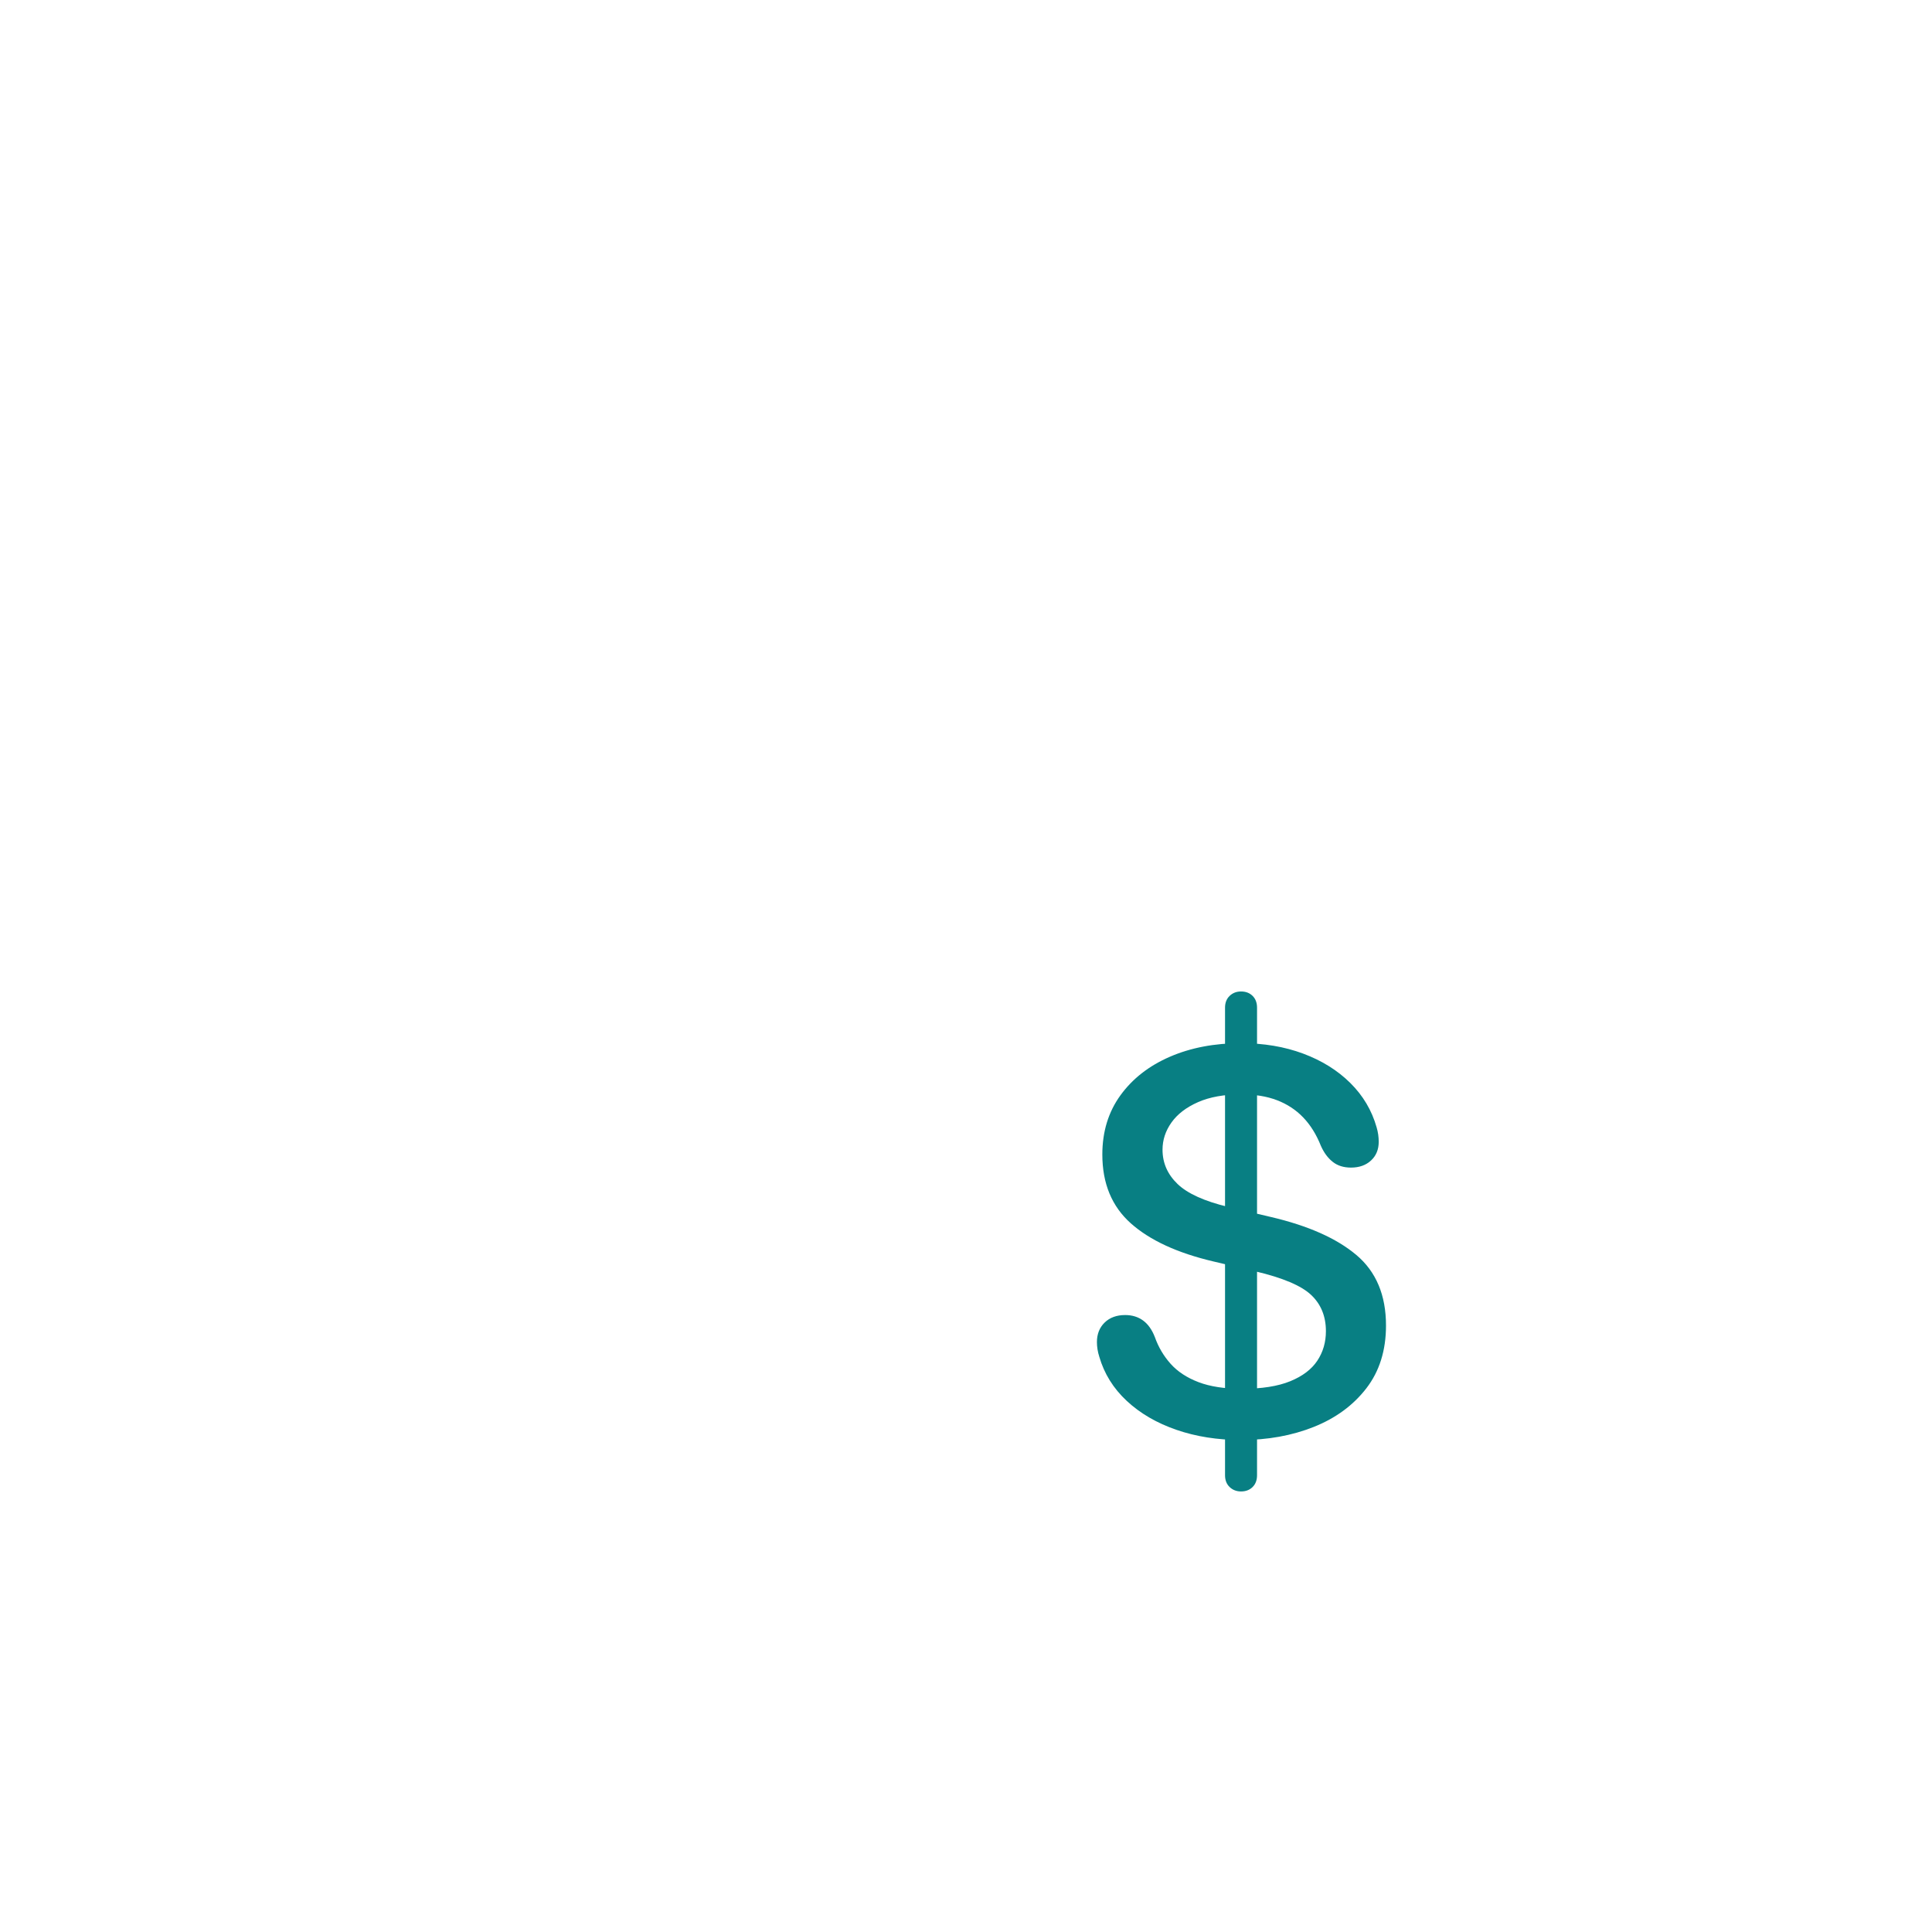
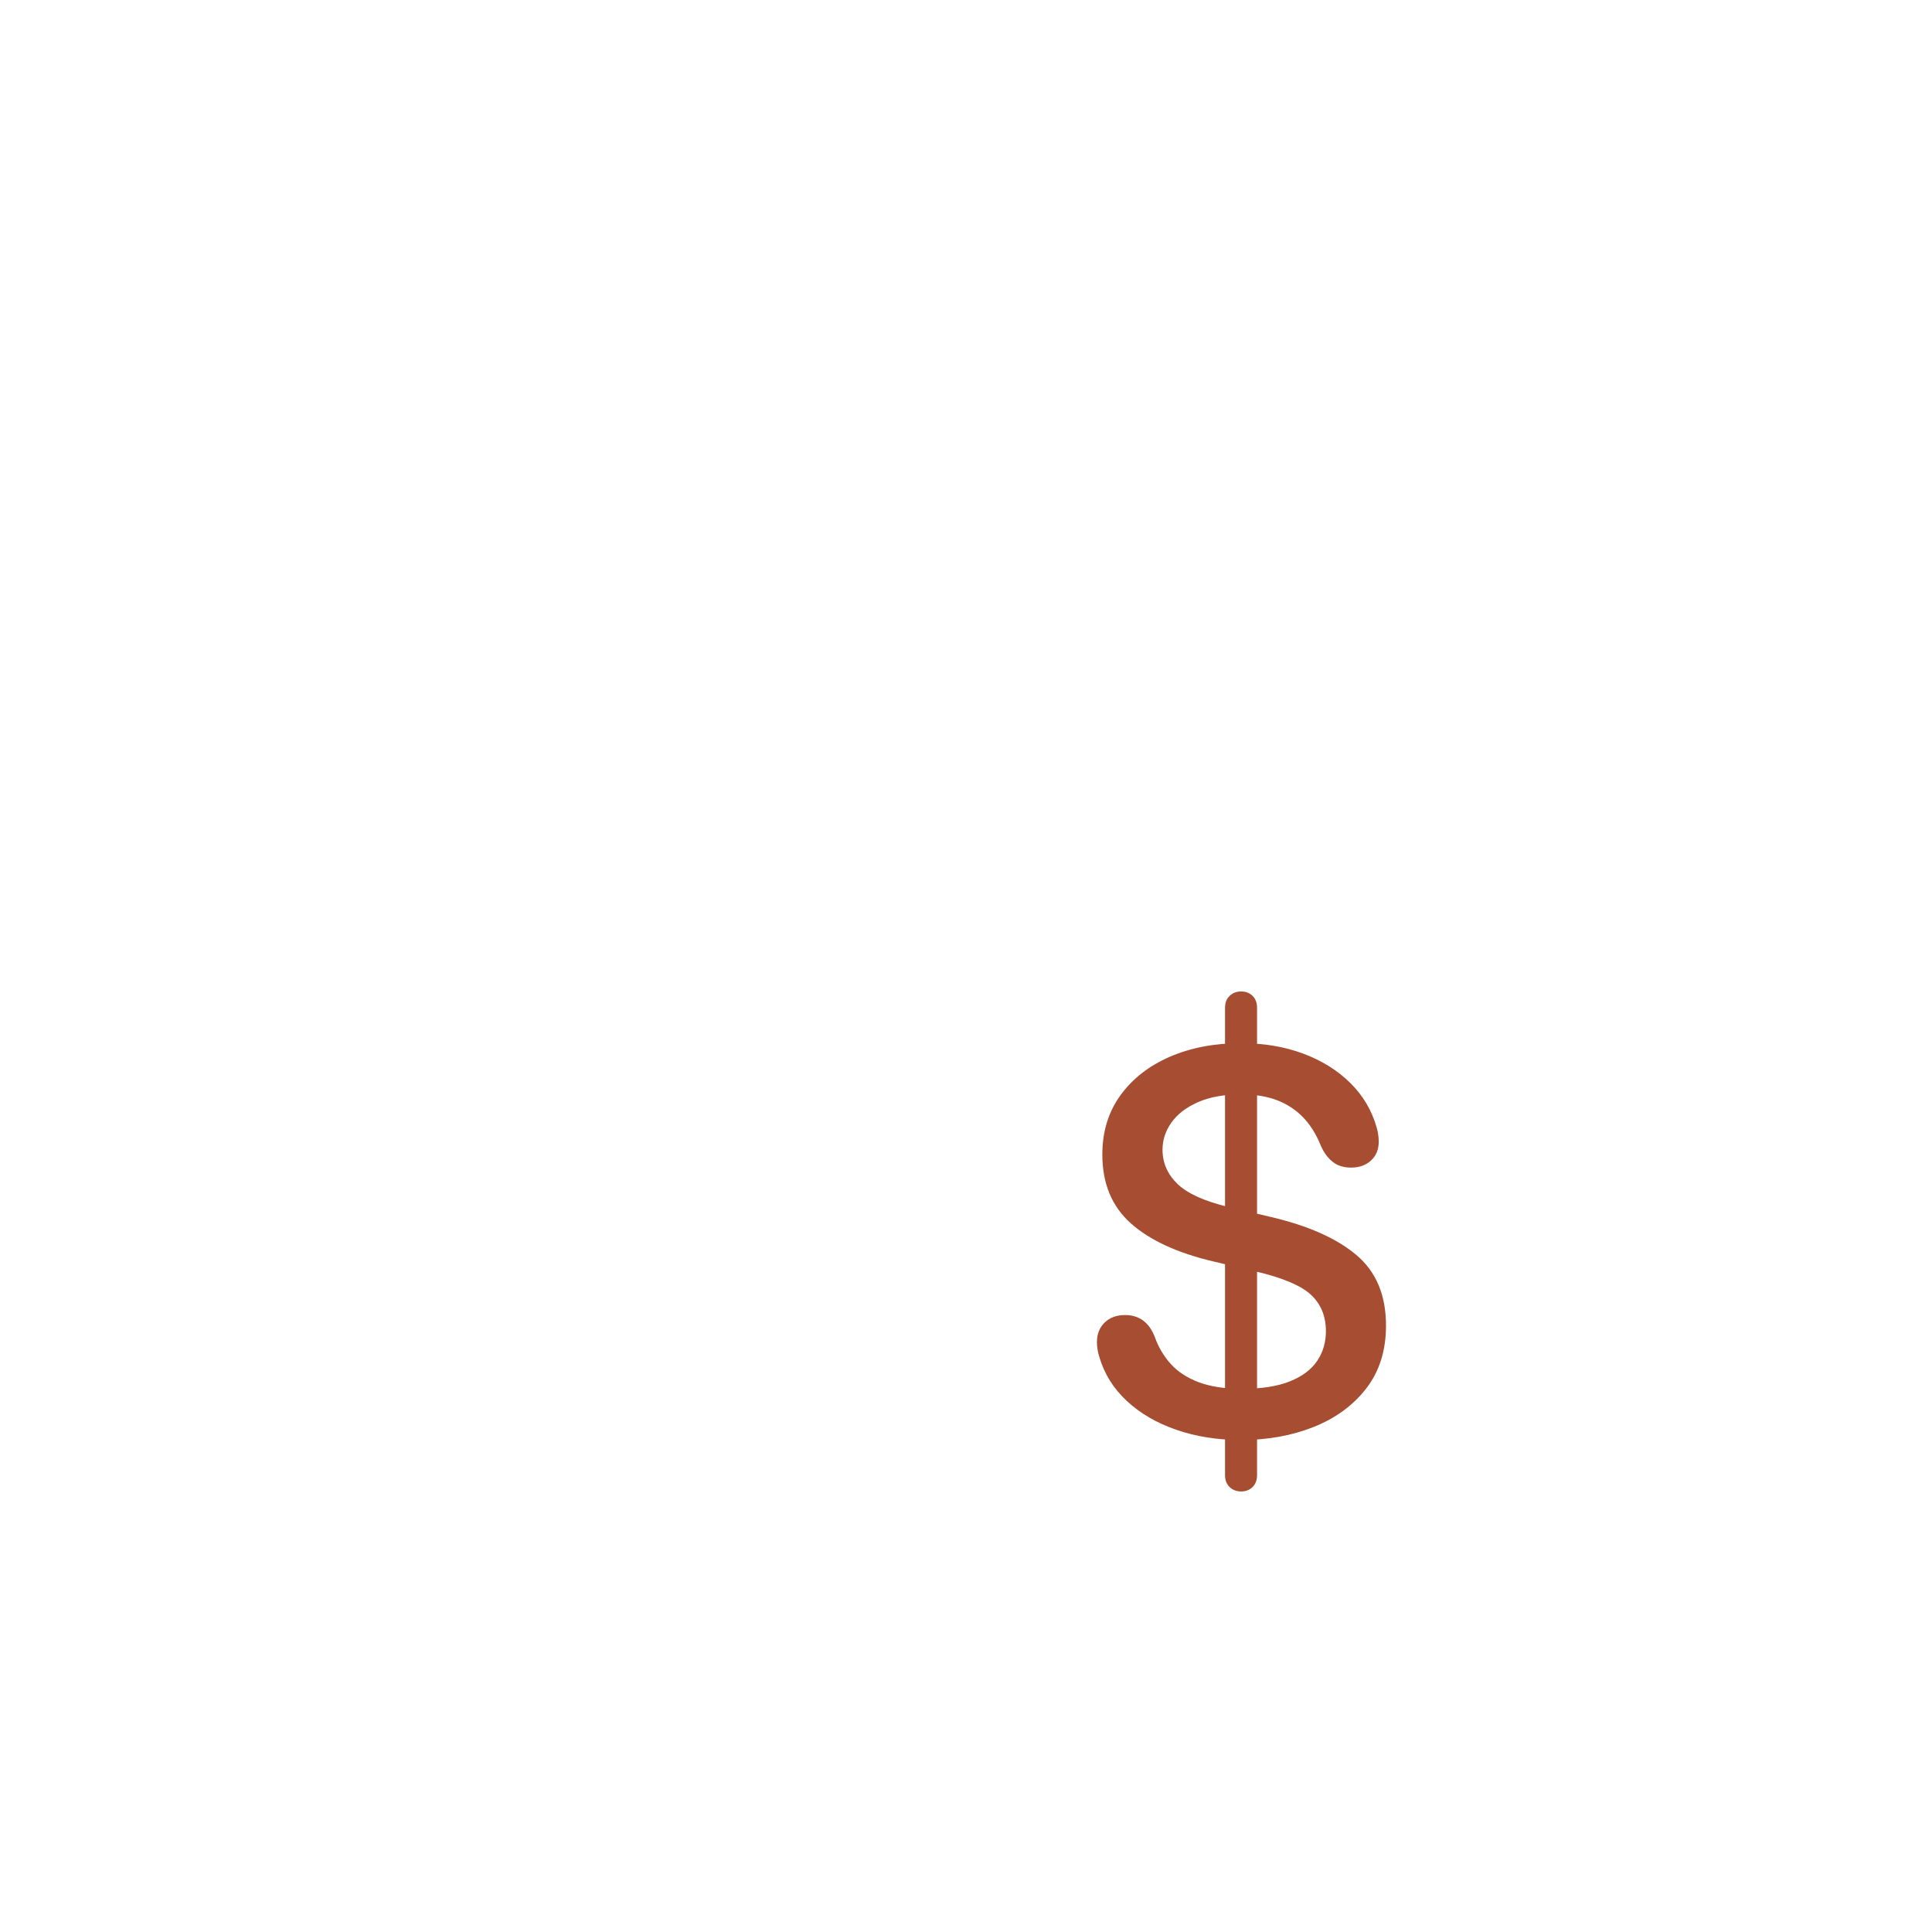
<svg xmlns="http://www.w3.org/2000/svg" width="1024" height="1024" viewBox="0 0 1024 1024">
-   <path fill="#087F83" d="M657.778 790.500 Q654.180 790.500 651.738 788.168 Q649.295 785.836 649.295 781.911 L649.295 534.091 Q649.295 530.164 651.738 527.832 Q654.180 525.500 657.778 525.500 Q661.526 525.500 663.892 527.832 Q666.258 530.164 666.258 534.091 L666.258 781.911 Q666.258 785.836 663.892 788.168 Q661.526 790.500 657.778 790.500 Z M657.837 763.233 Q639.163 763.233 623.517 757.834 Q607.872 752.435 597.212 742.514 Q586.552 732.593 582.642 719.086 Q582.003 717.108 581.696 715.135 Q581.390 713.162 581.390 711.346 Q581.390 704.957 585.484 700.977 Q589.579 696.998 596.374 696.998 Q601.875 696.998 605.848 699.893 Q609.820 702.788 612.114 708.731 Q614.917 716.642 620.444 722.835 Q625.971 729.028 635.220 732.559 Q644.468 736.090 658.274 736.090 Q673.996 736.090 683.796 732.100 Q693.596 728.110 698.177 721.240 Q702.758 714.370 702.758 705.547 Q702.758 693.741 694.946 686.357 Q687.134 678.972 665.457 673.857 L643.049 668.577 Q614.438 661.837 599.348 648.380 Q584.259 634.922 584.259 611.908 Q584.259 593.770 593.859 580.533 Q603.459 567.296 620.064 560.100 Q636.669 552.904 657.811 552.904 Q675.872 552.904 690.734 558.447 Q705.597 563.990 715.707 574.019 Q725.817 584.048 729.631 597.494 Q730.190 599.365 730.470 601.311 Q730.750 603.258 730.750 605.155 Q730.750 611.299 726.681 615.076 Q722.612 618.852 716.063 618.852 Q710.177 618.852 706.321 615.771 Q702.465 612.691 700.080 607.281 Q696.454 598.206 690.674 592.212 Q684.895 586.217 676.823 583.132 Q668.752 580.047 657.999 580.047 Q644.306 580.047 634.975 584.160 Q625.644 588.273 620.904 594.945 Q616.165 601.616 616.165 609.373 Q616.165 619.862 624.093 627.505 Q632.021 635.148 651.057 639.718 L673.465 644.996 Q703.167 651.914 718.889 665.160 Q734.610 678.406 734.610 702.548 Q734.610 722.341 724.181 735.844 Q713.751 749.347 696.341 756.290 Q678.931 763.233 657.837 763.233 Z" />
+   <path fill="#A64D32" d="M657.778 790.500 Q654.180 790.500 651.738 788.168 Q649.295 785.836 649.295 781.911 L649.295 534.091 Q649.295 530.164 651.738 527.832 Q654.180 525.500 657.778 525.500 Q661.526 525.500 663.892 527.832 Q666.258 530.164 666.258 534.091 L666.258 781.911 Q666.258 785.836 663.892 788.168 Q661.526 790.500 657.778 790.500 Z M657.837 763.233 Q639.163 763.233 623.517 757.834 Q607.872 752.435 597.212 742.514 Q586.552 732.593 582.642 719.086 Q582.003 717.108 581.696 715.135 Q581.390 713.162 581.390 711.346 Q581.390 704.957 585.484 700.977 Q589.579 696.998 596.374 696.998 Q601.875 696.998 605.848 699.893 Q609.820 702.788 612.114 708.731 Q614.917 716.642 620.444 722.835 Q625.971 729.028 635.220 732.559 Q644.468 736.090 658.274 736.090 Q673.996 736.090 683.796 732.100 Q693.596 728.110 698.177 721.240 Q702.758 714.370 702.758 705.547 Q702.758 693.741 694.946 686.357 Q687.134 678.972 665.457 673.857 L643.049 668.577 Q614.438 661.837 599.348 648.380 Q584.259 634.922 584.259 611.908 Q584.259 593.770 593.859 580.533 Q603.459 567.296 620.064 560.100 Q636.669 552.904 657.811 552.904 Q675.872 552.904 690.734 558.447 Q705.597 563.990 715.707 574.019 Q725.817 584.048 729.631 597.494 Q730.190 599.365 730.470 601.311 Q730.750 603.258 730.750 605.155 Q730.750 611.299 726.681 615.076 Q722.612 618.852 716.063 618.852 Q710.177 618.852 706.321 615.771 Q702.465 612.691 700.080 607.281 Q696.454 598.206 690.674 592.212 Q684.895 586.217 676.823 583.132 Q668.752 580.047 657.999 580.047 Q644.306 580.047 634.975 584.160 Q625.644 588.273 620.904 594.945 Q616.165 601.616 616.165 609.373 Q616.165 619.862 624.093 627.505 Q632.021 635.148 651.057 639.718 L673.465 644.996 Q703.167 651.914 718.889 665.160 Q734.610 678.406 734.610 702.548 Q734.610 722.341 724.181 735.844 Q713.751 749.347 696.341 756.290 Q678.931 763.233 657.837 763.233 Z" />
</svg>
